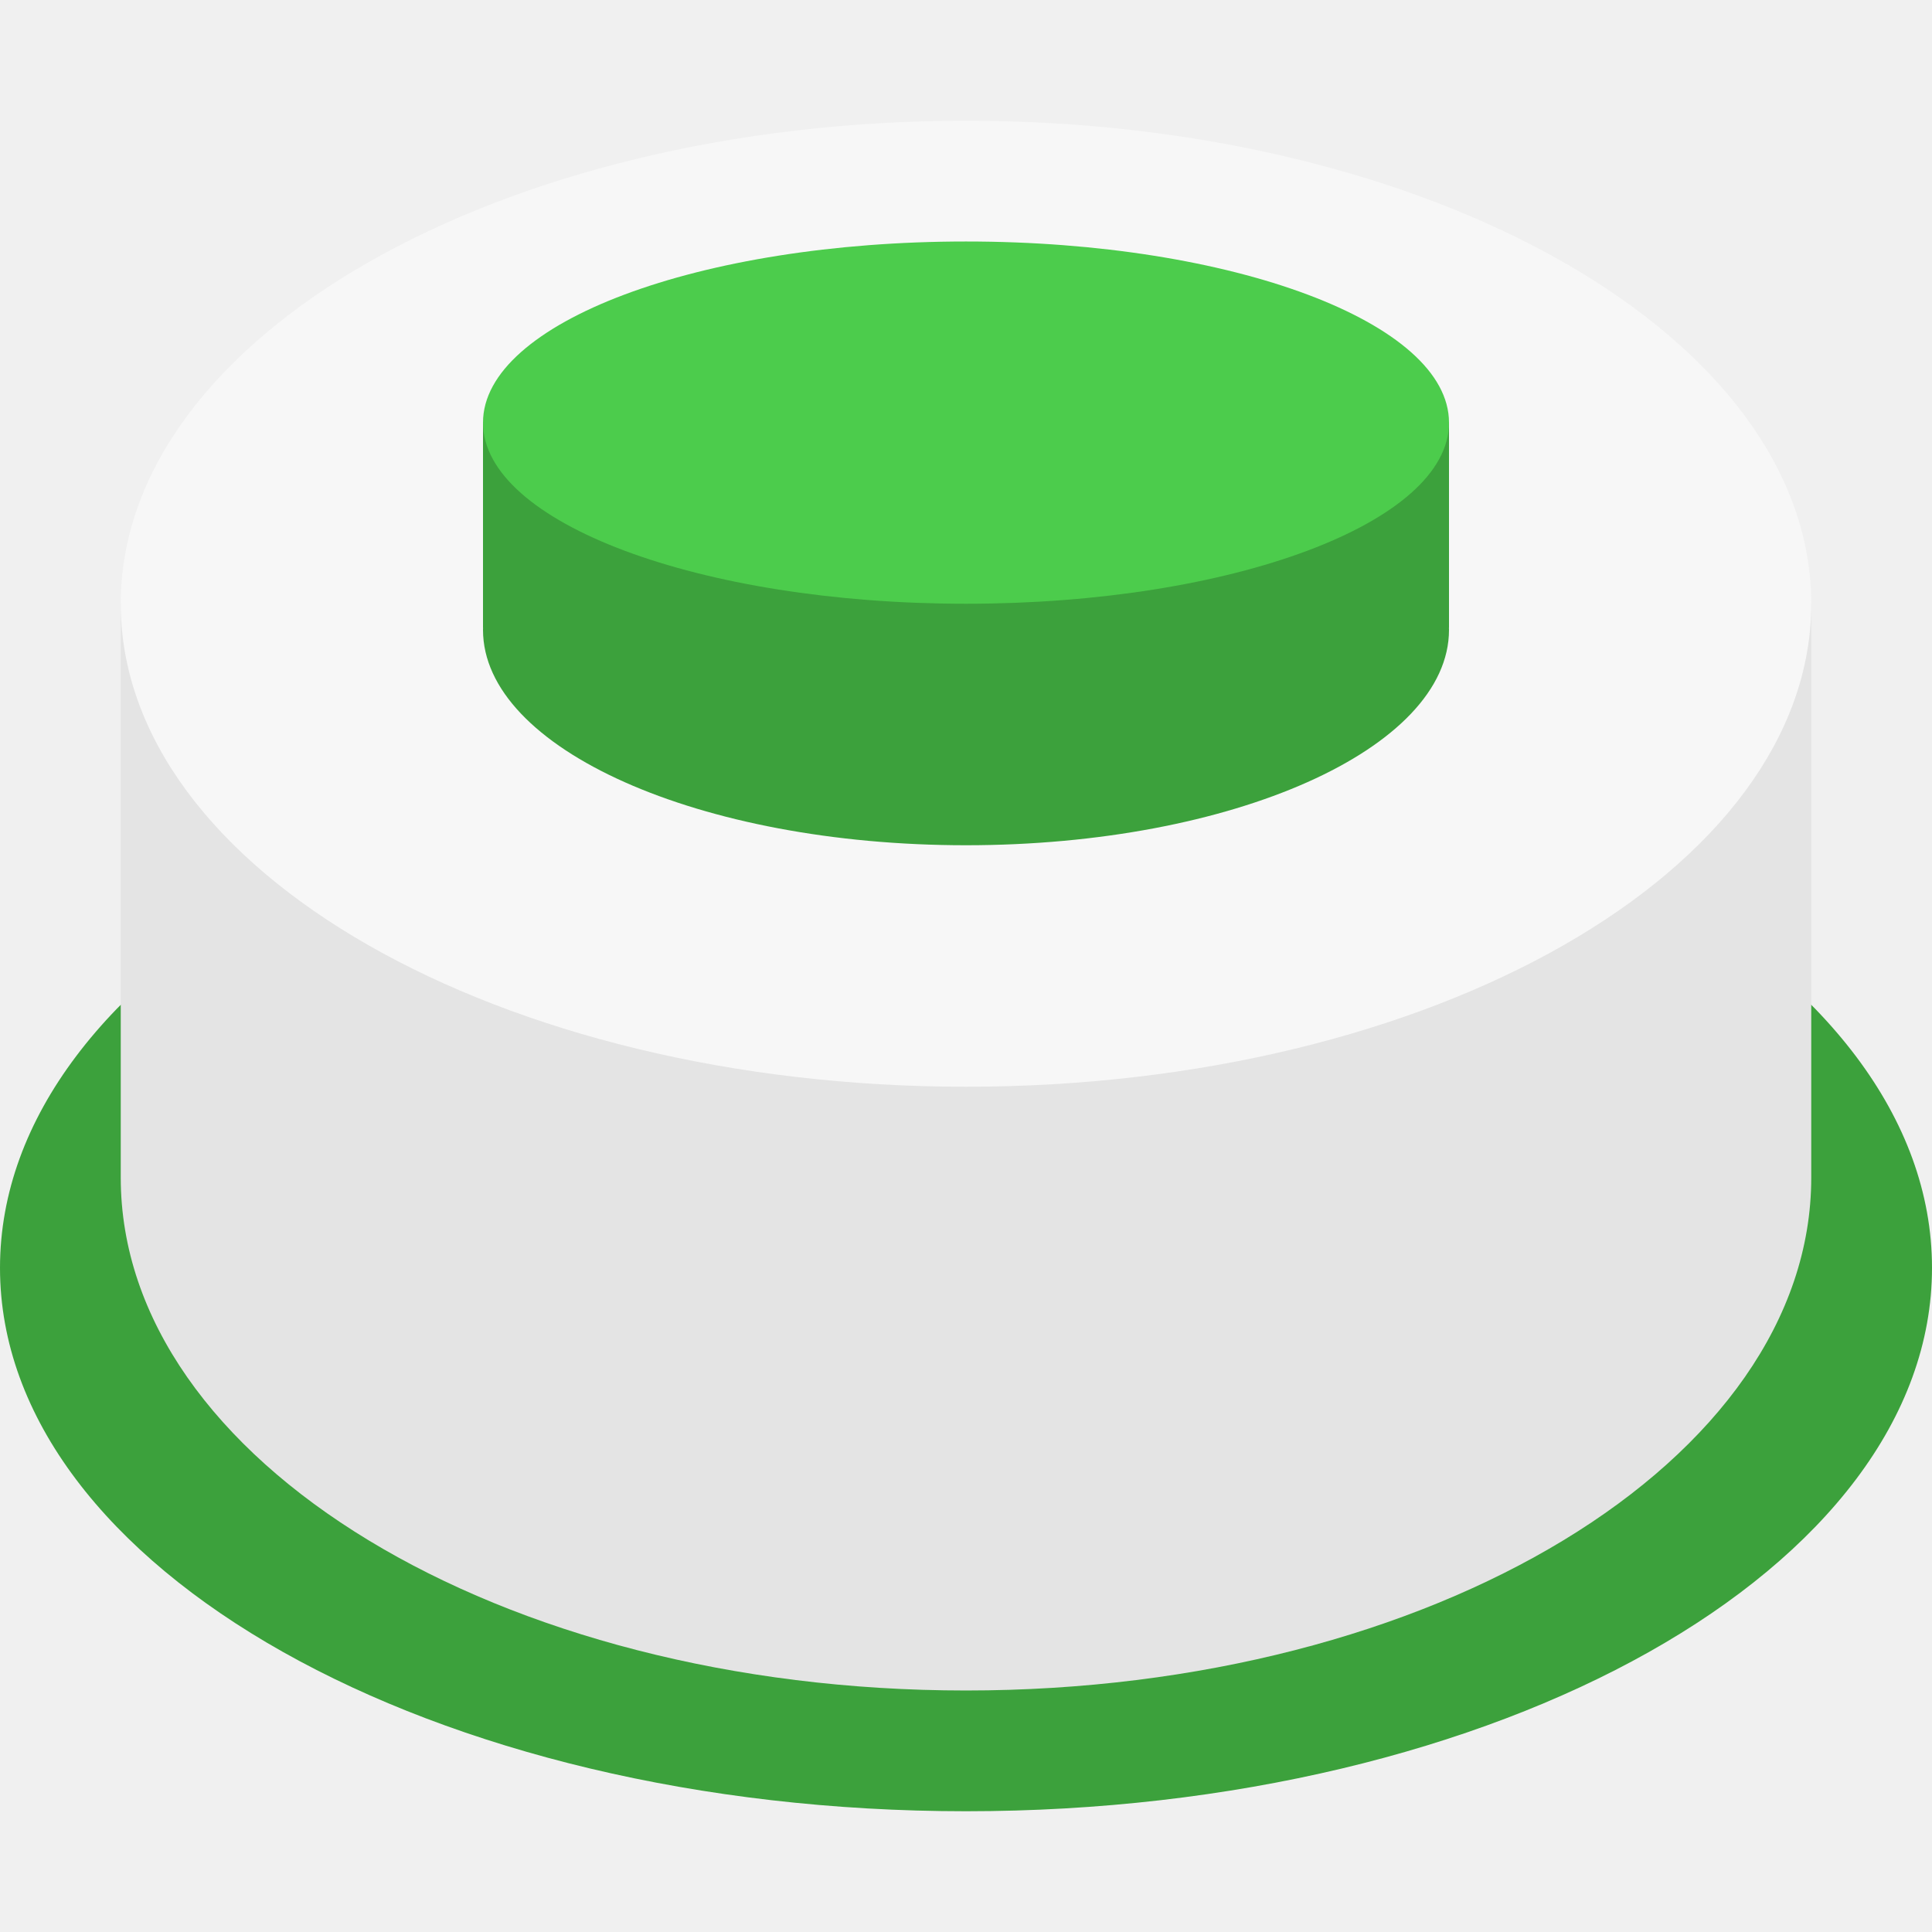
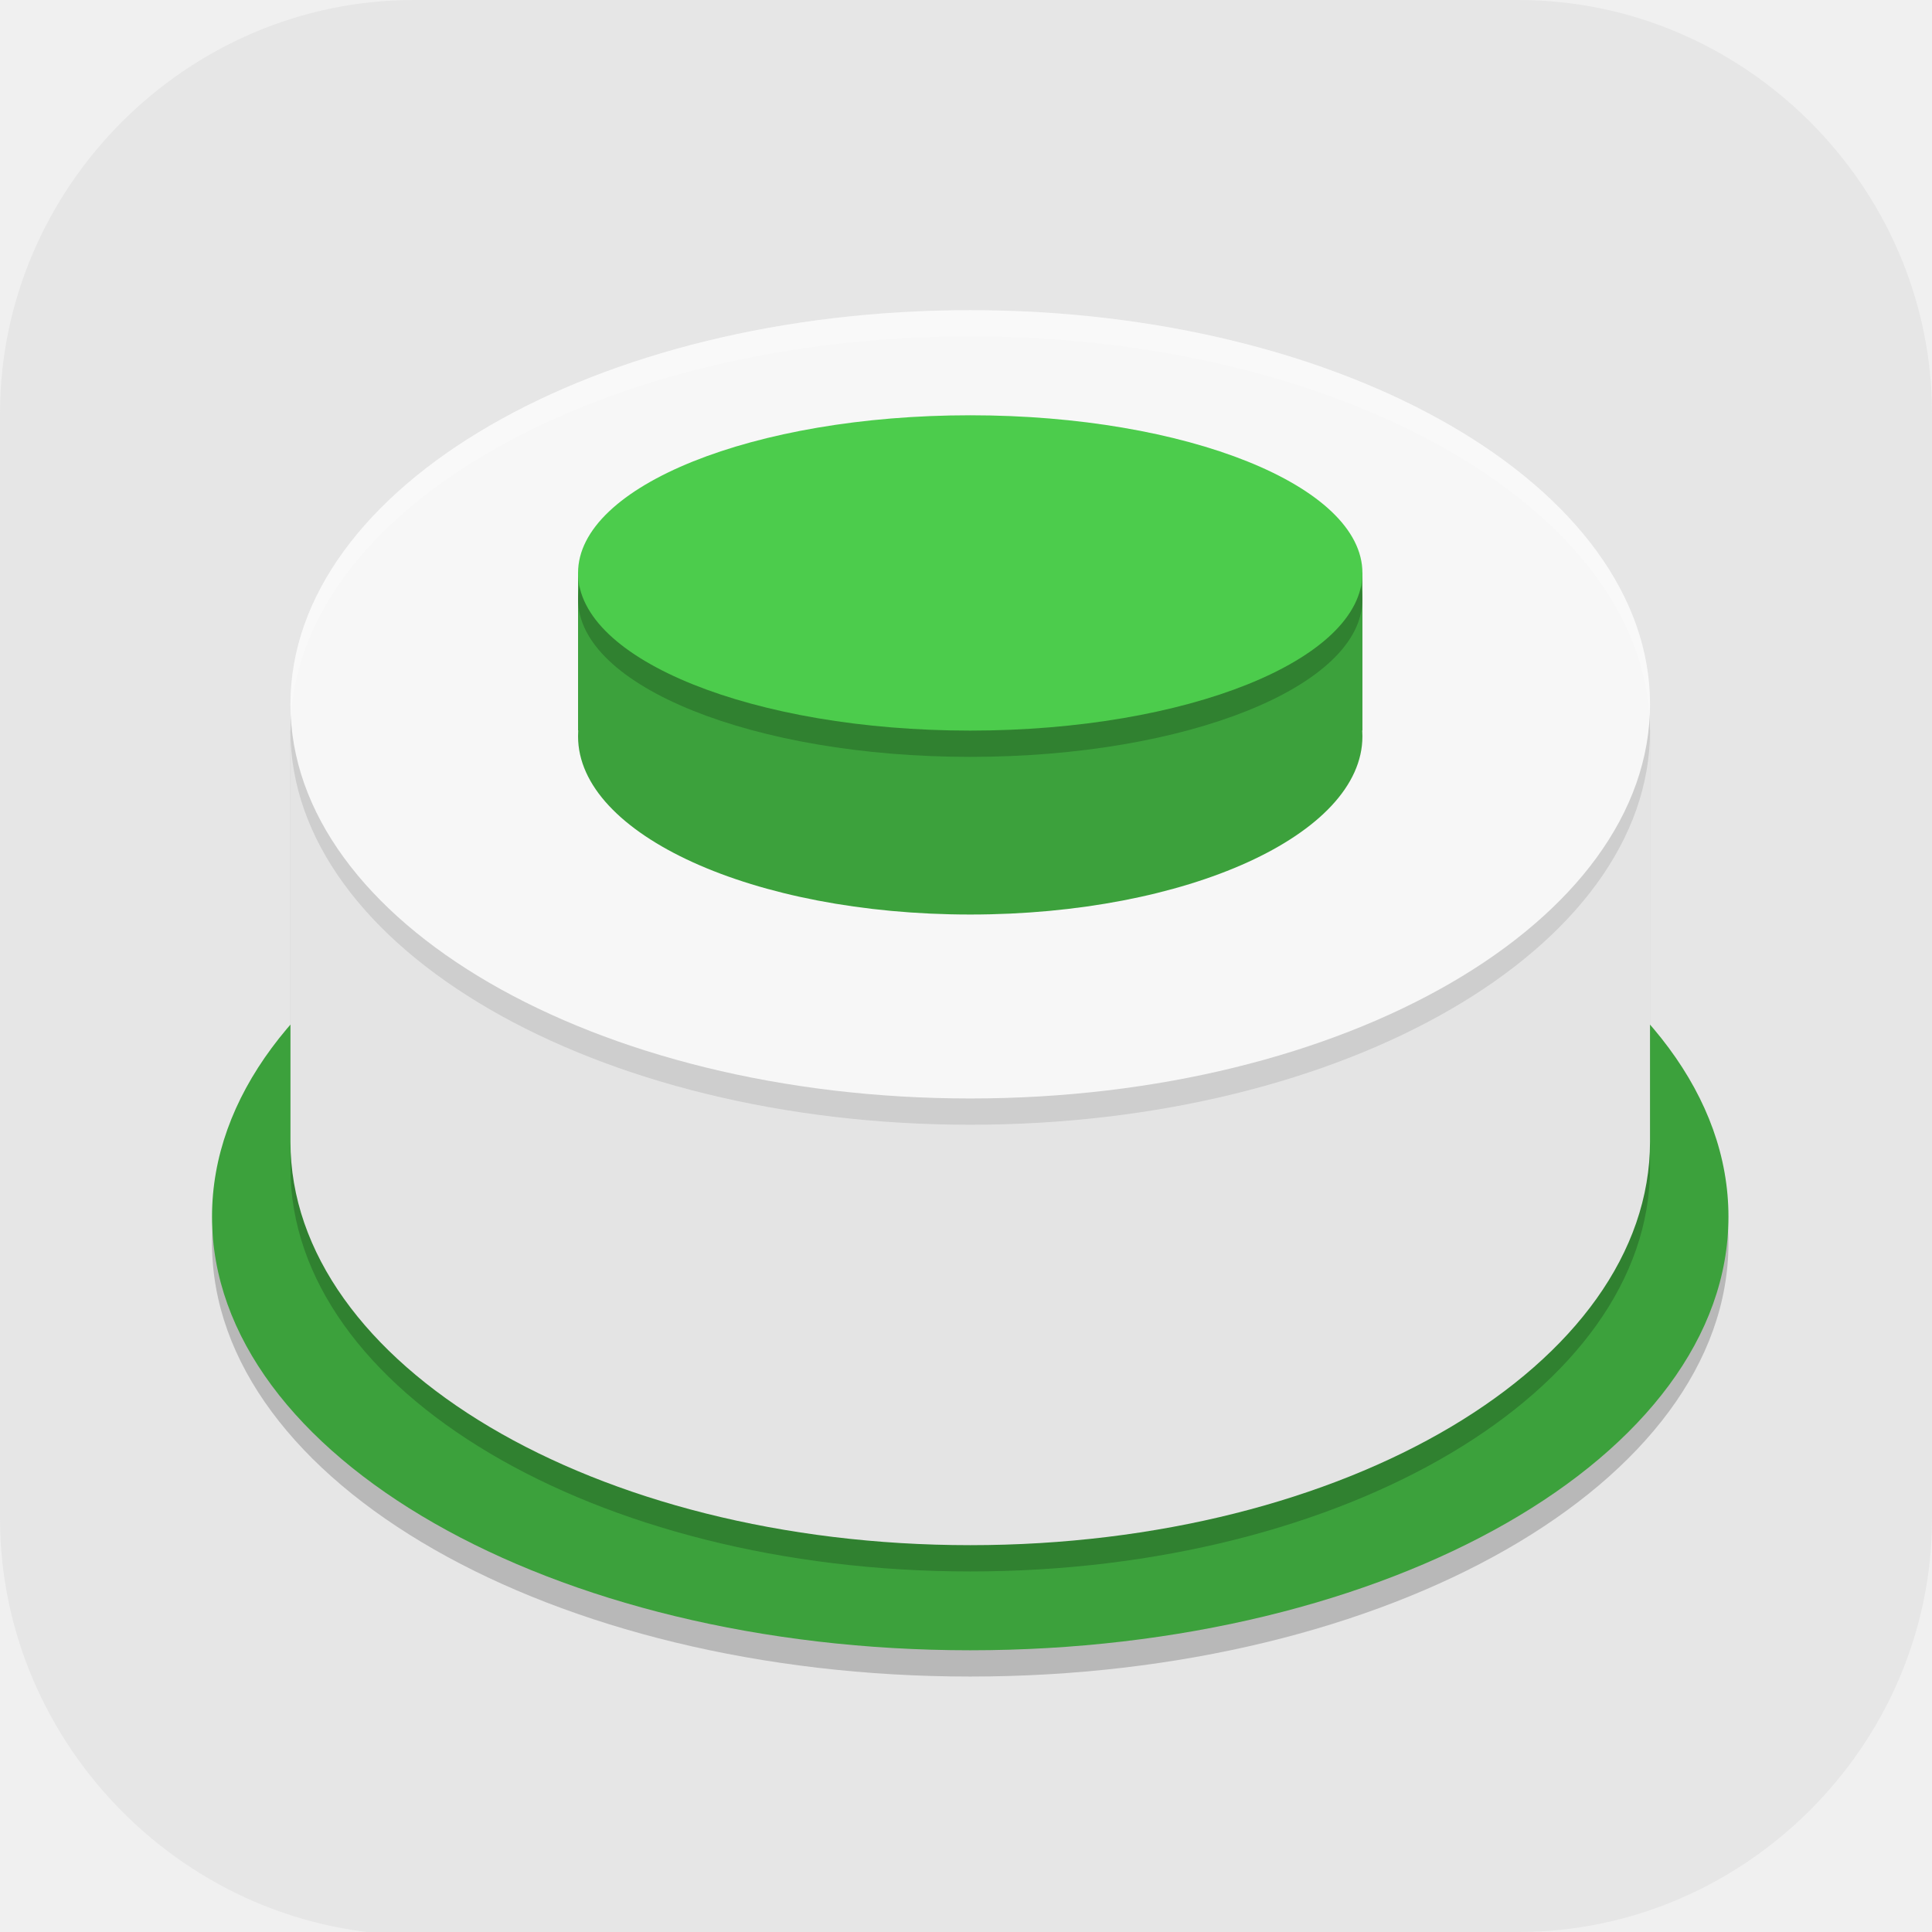
- <svg xmlns="http://www.w3.org/2000/svg" width="16" height="16" version="1.1">
-   <g transform="translate(0,-1036.362)">
-     <path style="isolation:isolate;fill:#3ca13c" d="m -1.0142857e-7,1046.862 c 0,-2.484 3.585,-4.5 8,-4.5 4.415,0 8,2.016 8,4.5 0,2.484 -3.585,4.5 -8,4.5 -4.415,0 -8,-2.016 -8,-4.5 z" vector-effect="non-scaling-stroke" />
-     <path style="isolation:isolate;fill:none" d="m 15.203,1045.976 c 0,2.317 -3.227,4.199 -7.203,4.199 -3.975,0 -7.203,-1.882 -7.203,-4.199 l 0,-4.454 14.406,0 0,4.454 0,0 z" />
-     <path style="isolation:isolate;fill:#e4e4e4" d="m 15,1046.115 c 0,2.344 -3.137,4.247 -7,4.247 -3.863,0 -7,-1.903 -7,-4.247 l 0,-4.753 14,0 0,4.753 z" />
-     <path style="isolation:isolate;fill:#f7f7f7" d="m 1,1041.362 c 0,-2.208 3.137,-4 7,-4 3.863,0 7,1.792 7,4 0,2.208 -3.137,4 -7,4 -3.863,0 -7,-1.792 -7,-4 z" vector-effect="non-scaling-stroke" />
-     <rect style="isolation:isolate;fill:#3ca13c" width="8" height="1.7" x="4" y="1039.86" />
-     <path style="isolation:isolate;fill:#3ca13c" d="m 4,1041.578 c 0,-0.985 1.792,-1.784 4,-1.784 2.208,0 4,0.8 4,1.784 0,0.985 -1.792,1.784 -4,1.784 -2.208,0 -4,-0.8 -4,-1.784 z" vector-effect="non-scaling-stroke" />
-     <path style="isolation:isolate;fill:#4ccc4c" d="m 4,1039.862 c 0,-0.828 1.792,-1.5 4,-1.5 2.208,0 4,0.672 4,1.5 0,0.828 -1.792,1.5 -4,1.5 -2.208,0 -4,-0.672 -4,-1.5 z" vector-effect="non-scaling-stroke" />
-     <path style="isolation:isolate;fill:none" d="m 4.066,1040.217 c -0.011,-0.051 -0.017,-0.102 -0.017,-0.153 0,-0.914 1.77,-1.657 3.949,-1.657 2.18,0 3.949,0.742 3.949,1.657 0,0.117 -0.029,0.231 -0.084,0.34" vector-effect="non-scaling-stroke" />
+ <svg xmlns="http://www.w3.org/2000/svg" id="_图层_1" version="1.1" viewBox="0 0 64 64" width="16" height="16" xml:space="preserve">
+   <defs id="defs6">
+     <style id="style1">
+       .st0 {
+         fill-opacity: .5;
+       }
+ 
+       .st0, .st1, .st2, .st3, .st4, .st5, .st6, .st7 {
+         fill: #fff;
+       }
+ 
+       .st8 {
+         fill: #133c9a;
+       }
+ 
+       .st2, .st9 {
+         display: none;
+       }
+ 
+       .st3 {
+         fill-opacity: .2;
+       }
+ 
+       .st4 {
+         fill-opacity: .9;
+       }
+ 
+       .st10 {
+         fill: #3370ff;
+       }
+ 
+       .st11 {
+         fill: url(#_未命名的渐变_3);
+       }
+ 
+       .st12 {
+         fill: url(#_未命名的渐变);
+       }
+ 
+       .st5 {
+         fill-opacity: .3;
+       }
+ 
+       .st6 {
+         fill-opacity: 0;
+       }
+ 
+       .st7 {
+         fill-opacity: .7;
+       }
+ 
+       .st13 {
+         fill: #00d6b9;
+       }
+ 
+       .st14 {
+         fill: url(#_未命名的渐变_2);
+       }
+     </style>
+     <radialGradient id="_未命名的渐变" data-name="未命名的渐变" cx="123.9" cy="-40.2" fx="123.9" fy="-40.2" r="59.4" gradientTransform="translate(-26.8 25.5) scale(.6 -.7)" gradientUnits="userSpaceOnUse">
+       <stop offset="0" stop-color="#db202e" id="stop1" />
+       <stop offset="1" stop-color="#e01b24" id="stop2" />
+     </radialGradient>
+     <radialGradient id="_未命名的渐变_2" data-name="未命名的渐变 2" cx="67.6" cy="26.8" fx="67.6" fy="26.8" r="105.2" gradientTransform="translate(-26.6 25.3) scale(.6 -.7)" gradientUnits="userSpaceOnUse">
+       <stop offset="0" stop-color="#ffb648" id="stop3" />
+       <stop offset="1" stop-color="#ff7800" stop-opacity="0" id="stop4" />
+     </radialGradient>
+     <radialGradient id="_未命名的渐变_3" data-name="未命名的渐变 3" cx="61.7" cy="18.6" fx="61.7" fy="18.6" r="68" gradientTransform="translate(-26.8 25.8) scale(.6 -.7)" gradientUnits="userSpaceOnUse">
+       <stop offset="0" stop-color="#c64600" id="stop5" />
+       <stop offset="1" stop-color="#a51d2d" id="stop6" />
+     </radialGradient>
+   </defs>
+   <path class="st1" d="M47.5,64.1H13.8c-7.6,0-13.8-6.3-13.8-13.8V13.7C0,6.2,6.2,0,13.7,0h36.6c7.5,0,13.7,6.2,13.7,13.7v36.6c0,7.5-6.2,13.7-13.7,13.7h-2.9.1Z" id="path6" style="fill:#e6e6e6;fill-opacity:1" />
+   <g transform="matrix(0.866102,0,0,0.8704453,4.425086,-856.1335)" id="g12">
+     <path style="opacity:0.2;isolation:isolate" d="m 3,1030.862 c 0,-9.107 12.994,-16.5 29,-16.5 16.006,0 29,7.393 29,16.5 0,9.107 -12.994,16.5 -29,16.5 -16.006,0 -29,-7.393 -29,-16.5 z" vector-effect="non-scaling-stroke" id="path1" />
+     <path style="isolation:isolate;fill:#3ca13c" d="m 3,1029.862 c 0,-9.107 12.994,-16.5 29,-16.5 16.006,0 29,7.393 29,16.5 0,9.107 -12.994,16.5 -29,16.5 -16.006,0 -29,-7.393 -29,-16.5 z" vector-effect="non-scaling-stroke" id="path2" />
+     <path style="opacity:0.2;isolation:isolate" d="m 58,1028.006 c 0,8.476 -11.65,15.356 -26,15.356 C 17.65,1043.362 6,1036.481 6,1028.006 v -16.644 h 52 z" id="path3" />
+     <path style="isolation:isolate;fill:none" d="m 58.11,1026.835 c 0,8.401 -11.7,15.222 -26.11,15.222 -14.411,0 -26.11,-6.821 -26.11,-15.222 V 1010.691 H 58.11 Z" id="path4" />
+     <path style="isolation:isolate;fill:#e4e4e4" d="m 58,1027.006 c 0,8.476 -11.65,15.356 -26,15.356 C 17.65,1042.362 6,1035.481 6,1027.006 v -16.644 h 52 z" id="path5" />
+     <path style="opacity:0.1;isolation:isolate" d="m 6,1011.362 c 0,-8.279 11.65,-15 26,-15 14.35,0 26,6.721 26,15 0,8.279 -11.65,15 -26,15 C 17.65,1026.362 6,1019.641 6,1011.362 Z" vector-effect="non-scaling-stroke" id="path6-8" />
+     <path style="isolation:isolate;fill:#f7f7f7" d="m 6,1010.362 c 0,-8.279 11.65,-15 26,-15 14.35,0 26,6.721 26,15 0,8.279 -11.65,15 -26,15 C 17.65,1025.362 6,1018.641 6,1010.362 Z" vector-effect="non-scaling-stroke" id="path7" />
+     <rect style="isolation:isolate;fill:#3ca13c" width="30" height="6" x="17" y="1005.36" id="rect7-7" />
+     <path style="isolation:isolate;fill:#3ca13c" d="m 17,1011.581 c 0,-3.743 6.721,-6.781 15,-6.781 8.279,0 15,3.038 15,6.781 0,3.743 -6.721,6.781 -15,6.781 -8.279,0 -15,-3.038 -15,-6.781 z" vector-effect="non-scaling-stroke" id="path8" />
+     <path style="opacity:0.2;isolation:isolate" d="m 17,1006.362 c 0,-3.311 6.721,-6 15,-6 8.279,0 15,2.689 15,6 0,3.312 -6.721,6 -15,6 -8.279,0 -15,-2.688 -15,-6 z" vector-effect="non-scaling-stroke" id="path9" />
+     <path style="isolation:isolate;fill:#4ccc4c" d="m 17,1005.362 c 0,-3.311 6.721,-6 15,-6 8.279,0 15,2.689 15,6 0,3.312 -6.721,6 -15,6 -8.279,0 -15,-2.688 -15,-6 z" vector-effect="non-scaling-stroke" id="path10" />
+     <path style="isolation:isolate;fill:none" d="m 17.249,1006.409 c -0.041,-0.192 -0.063,-0.386 -0.063,-0.582 0,-3.474 6.636,-6.295 14.81,-6.295 8.174,0 14.81,2.821 14.81,6.295 0,0.443 -0.108,0.876 -0.314,1.294" vector-effect="non-scaling-stroke" id="path11" />
+     <path style="opacity:0.2;isolation:isolate;fill:#ffffff" transform="translate(0,988.3622)" d="M 32,7 C 17.65,7 6,13.721 6,22 6,22.168 6.012,22.334 6.021,22.5 6.48,14.453 17.941,8 32,8 46.059,8 57.52,14.453 57.979,22.5 57.988,22.334 58,22.168 58,22 58,13.721 46.35,7 32,7 Z" id="path12" />
  </g>
</svg>
